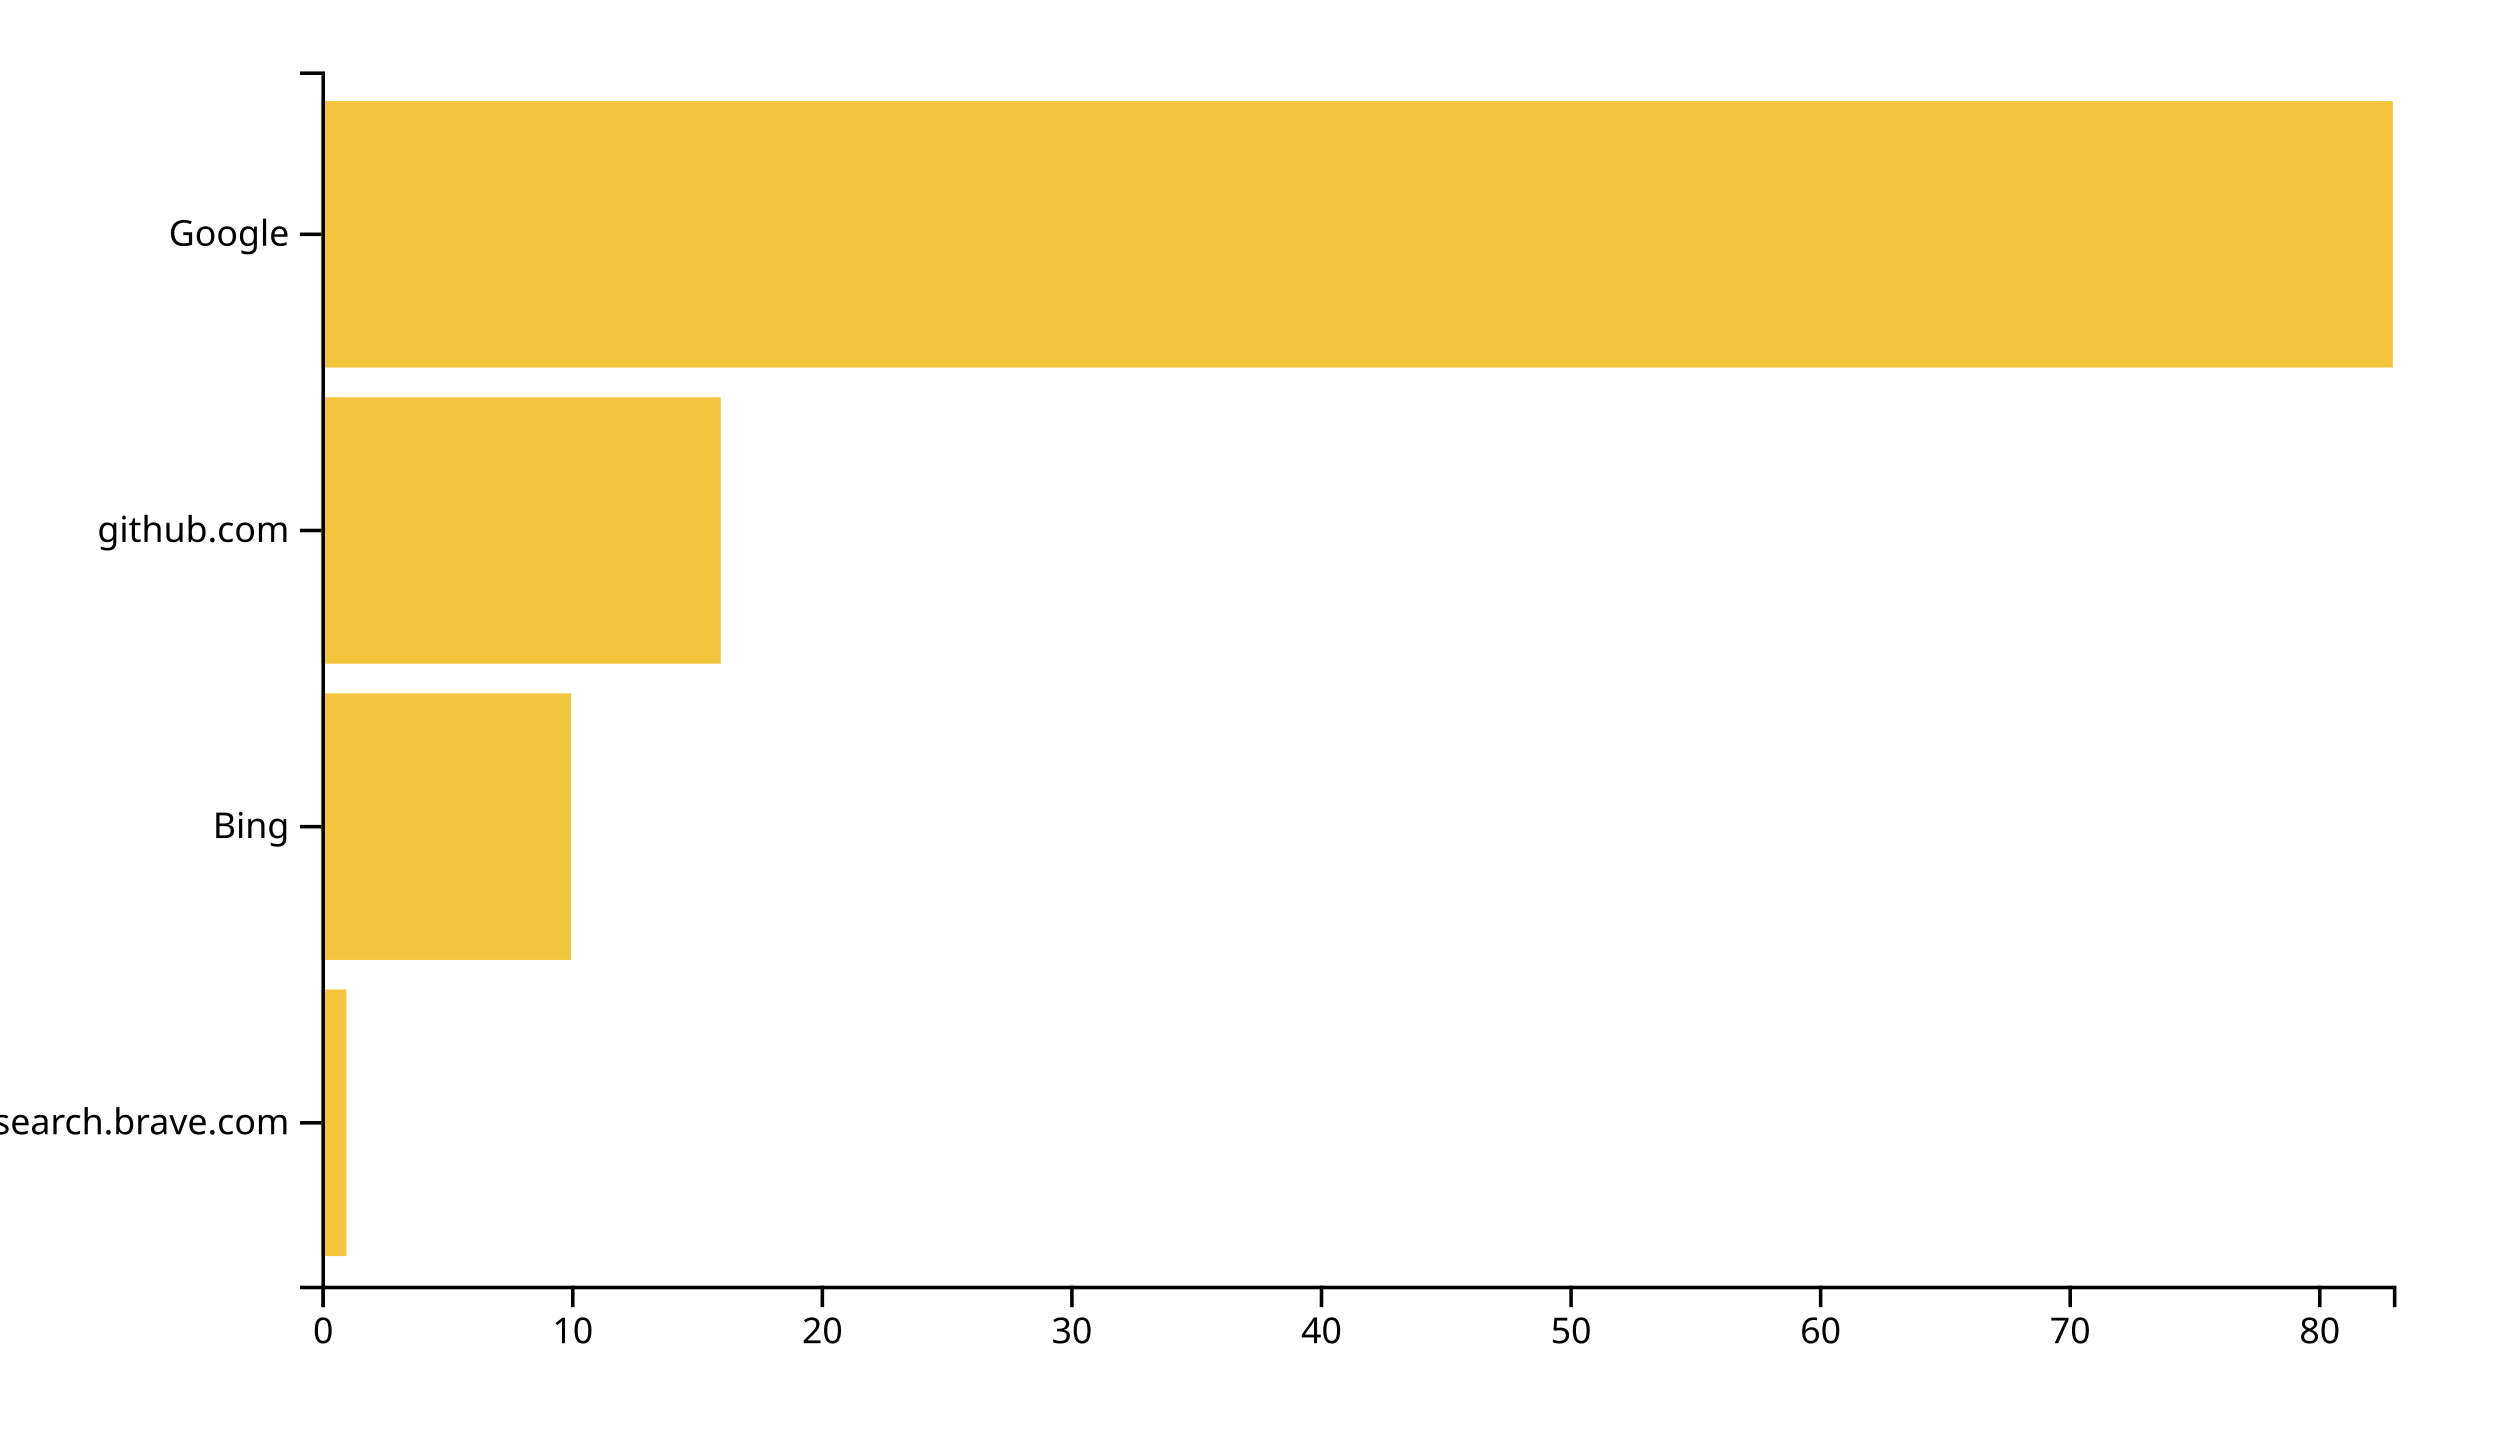
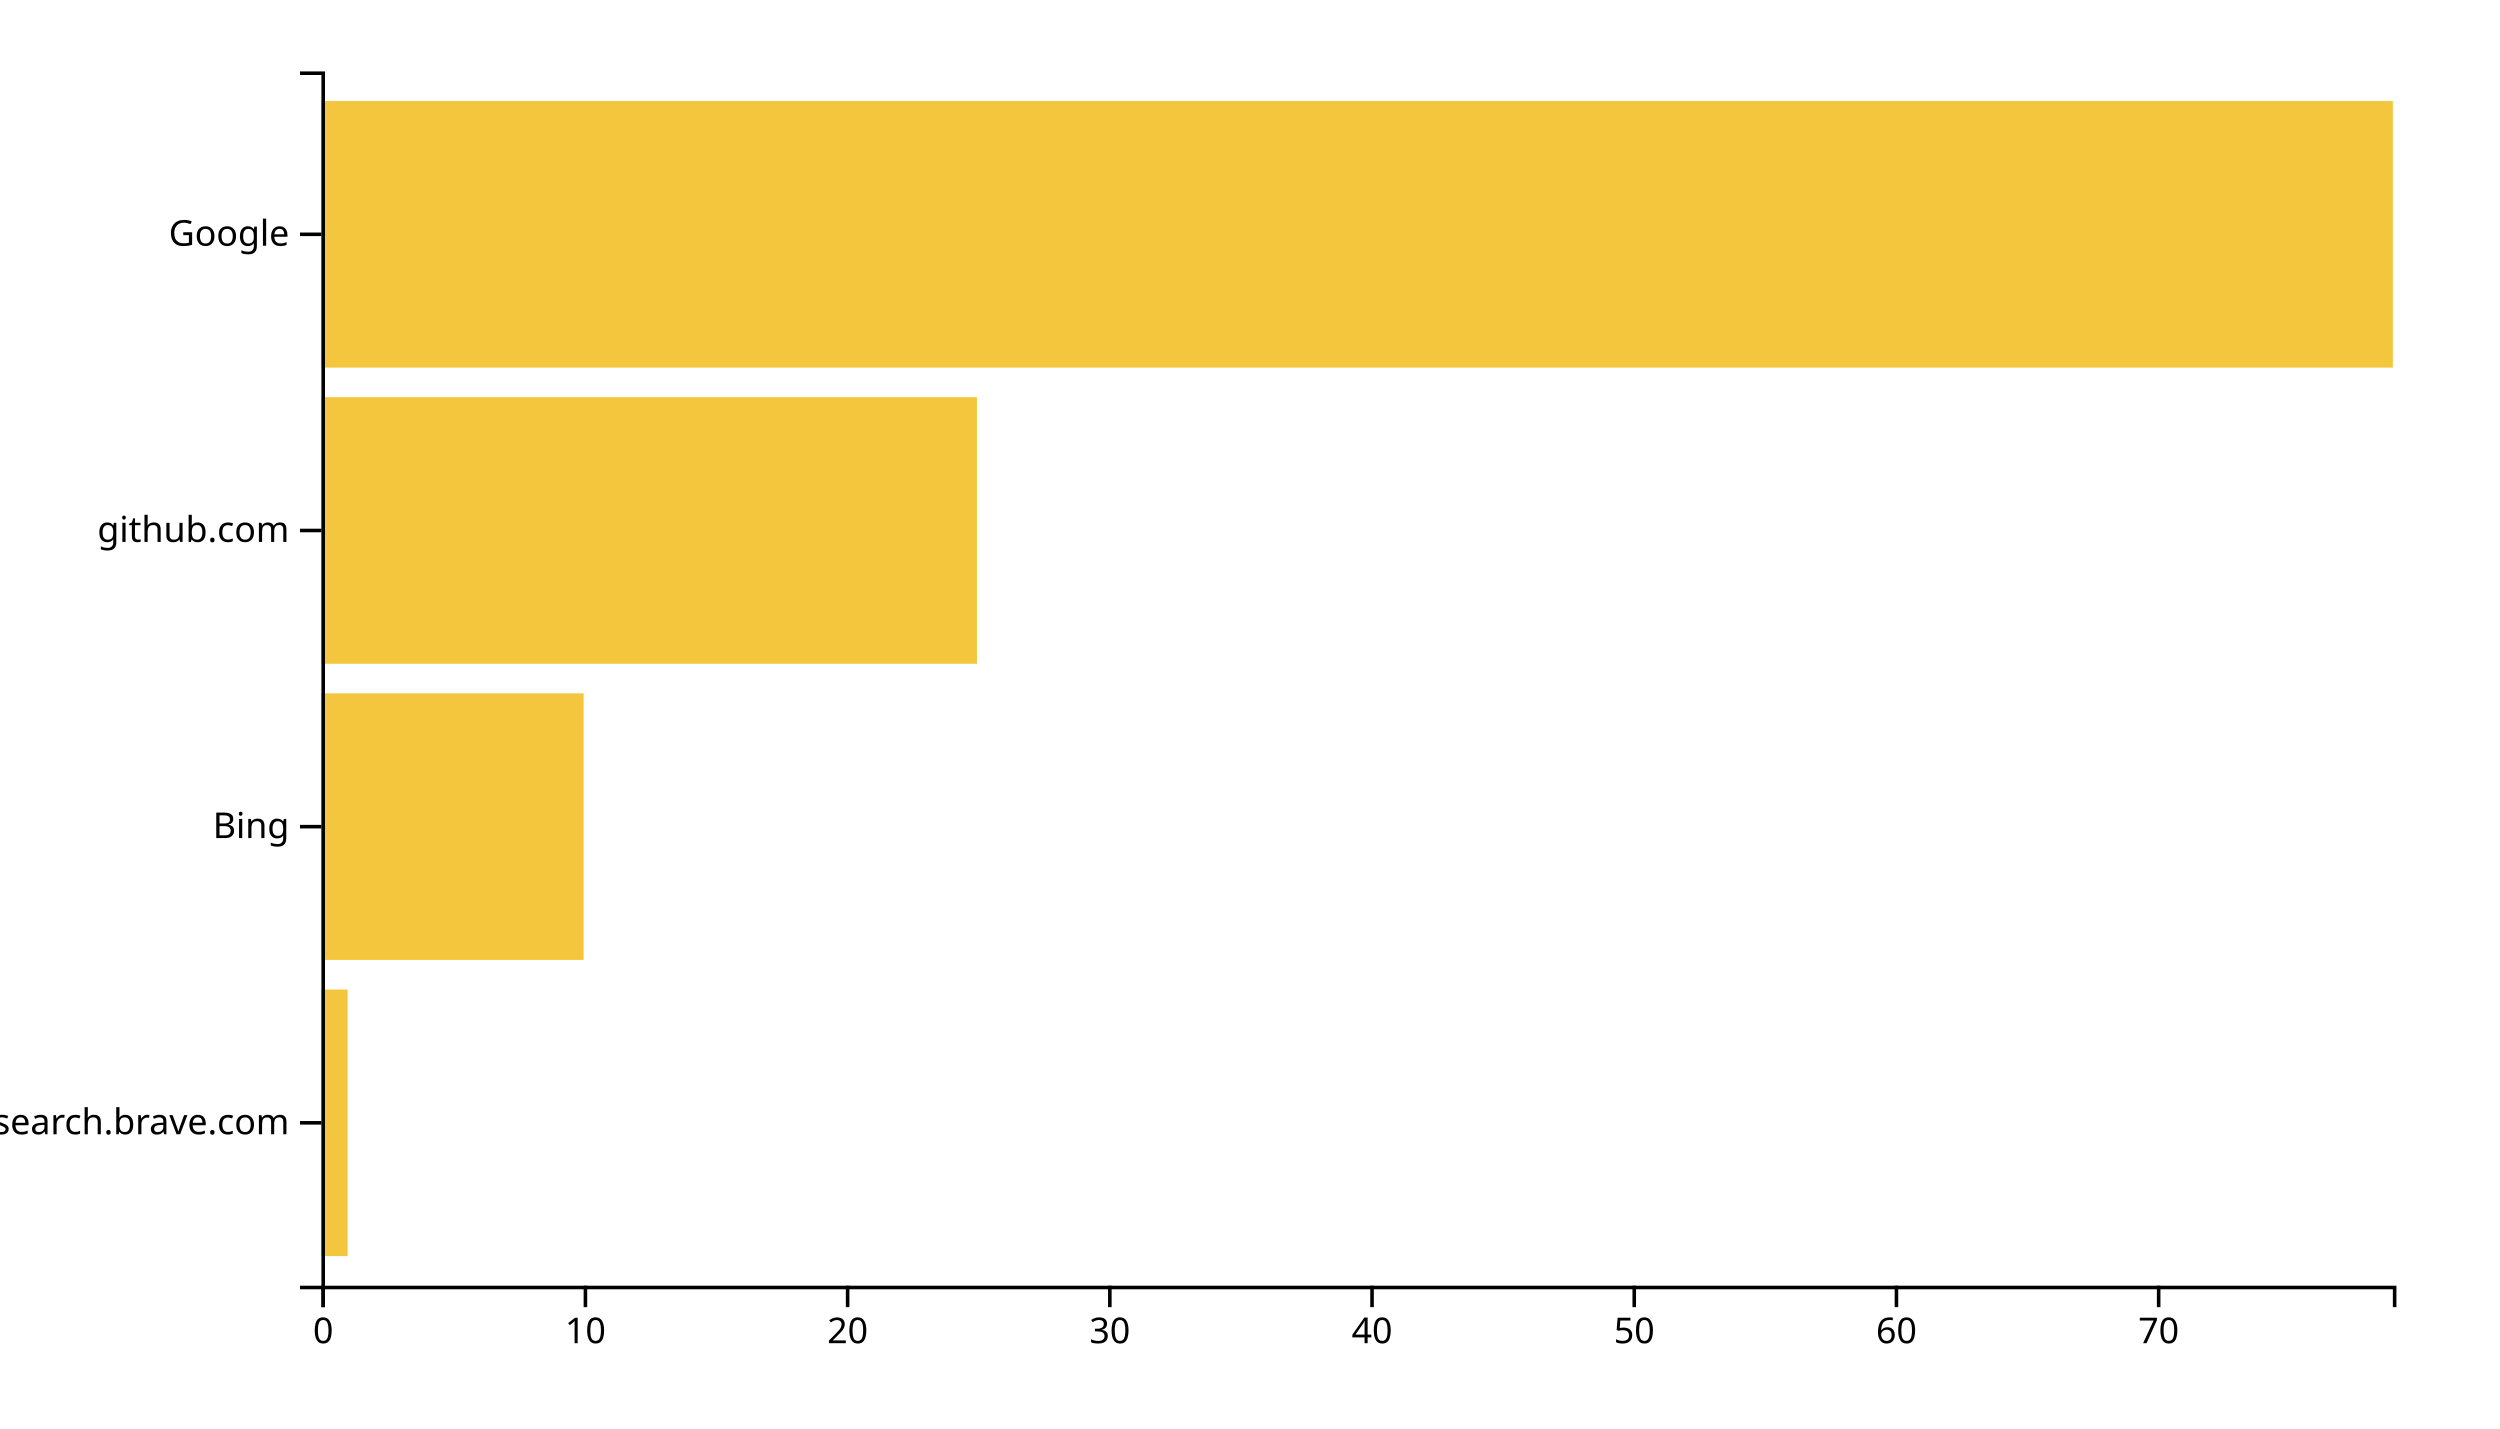
<svg xmlns="http://www.w3.org/2000/svg" width="700" height="400">
  <g transform="translate(90,20)">
-     <rect class="bar" width="6.988" y="257.073" height="74.634" style="fill: #f4c63d; text-anchor: end;" />
-     <rect class="bar" width="69.88" y="174.146" height="74.634" style="fill: #f4c63d; text-anchor: end;" />
-     <rect class="bar" width="111.807" y="91.22" height="74.634" style="fill: #f4c63d; text-anchor: end;" />
+     <rect class="bar" width="7.342" y="257.073" height="74.634" style="fill: #f4c63d; text-anchor: end;" />
+     <rect class="bar" width="73.418" y="174.146" height="74.634" style="fill: #f4c63d; text-anchor: end;" />
+     <rect class="bar" width="183.544" y="91.22" height="74.634" style="fill: #f4c63d; text-anchor: end;" />
    <rect class="bar" width="580" y="8.293" height="74.634" style="fill: #f4c63d; text-anchor: end;" />
    <g transform="translate(0,340)" fill="none" font-size="10" font-family="sans-serif" text-anchor="middle">
      <path class="domain" stroke="currentColor" d="M0.5,6V0.5H580.5V6" />
      <g class="tick" opacity="1" transform="translate(0.5,0)">
        <line stroke="currentColor" y2="6" />
        <text fill="currentColor" y="9" dy="0.71em">0</text>
      </g>
-       <g class="tick" opacity="1" transform="translate(70.37952,0)">
+       <g class="tick" opacity="1" transform="translate(73.91772,0)">
        <line stroke="currentColor" y2="6" />
        <text fill="currentColor" y="9" dy="0.71em">10</text>
      </g>
-       <g class="tick" opacity="1" transform="translate(140.259,0)">
+       <g class="tick" opacity="1" transform="translate(147.3354,0)">
        <line stroke="currentColor" y2="6" />
        <text fill="currentColor" y="9" dy="0.71em">20</text>
      </g>
-       <g class="tick" opacity="1" transform="translate(210.1386,0)">
+       <g class="tick" opacity="1" transform="translate(220.7532,0)">
        <line stroke="currentColor" y2="6" />
        <text fill="currentColor" y="9" dy="0.71em">30</text>
      </g>
-       <g class="tick" opacity="1" transform="translate(280.0181,0)">
+       <g class="tick" opacity="1" transform="translate(294.1709,0)">
        <line stroke="currentColor" y2="6" />
        <text fill="currentColor" y="9" dy="0.71em">40</text>
      </g>
-       <g class="tick" opacity="1" transform="translate(349.8976,0)">
+       <g class="tick" opacity="1" transform="translate(367.5886,0)">
        <line stroke="currentColor" y2="6" />
        <text fill="currentColor" y="9" dy="0.71em">50</text>
      </g>
-       <g class="tick" opacity="1" transform="translate(419.7771,0)">
+       <g class="tick" opacity="1" transform="translate(441.0063,0)">
        <line stroke="currentColor" y2="6" />
        <text fill="currentColor" y="9" dy="0.71em">60</text>
      </g>
-       <g class="tick" opacity="1" transform="translate(489.6566,0)">
+       <g class="tick" opacity="1" transform="translate(514.4241,0)">
        <line stroke="currentColor" y2="6" />
        <text fill="currentColor" y="9" dy="0.71em">70</text>
-       </g>
-       <g class="tick" opacity="1" transform="translate(559.5361,0)">
-         <line stroke="currentColor" y2="6" />
-         <text fill="currentColor" y="9" dy="0.71em">80</text>
      </g>
    </g>
    <g fill="none" font-size="10" font-family="sans-serif" text-anchor="end">
      <path class="domain" stroke="currentColor" d="M-6,340.5H0.5V0.5H-6" />
      <g class="tick" opacity="1" transform="translate(0,294.3902)">
        <line stroke="currentColor" x2="-6" />
        <text fill="currentColor" x="-9" dy="0.32em">search.brave.com</text>
      </g>
      <g class="tick" opacity="1" transform="translate(0,211.4634)">
        <line stroke="currentColor" x2="-6" />
        <text fill="currentColor" x="-9" dy="0.32em">Bing</text>
      </g>
      <g class="tick" opacity="1" transform="translate(0,128.5366)">
        <line stroke="currentColor" x2="-6" />
        <text fill="currentColor" x="-9" dy="0.32em">github.com</text>
      </g>
      <g class="tick" opacity="1" transform="translate(0,45.60976)">
        <line stroke="currentColor" x2="-6" />
        <text fill="currentColor" x="-9" dy="0.32em">Google</text>
      </g>
    </g>
  </g>
</svg>
